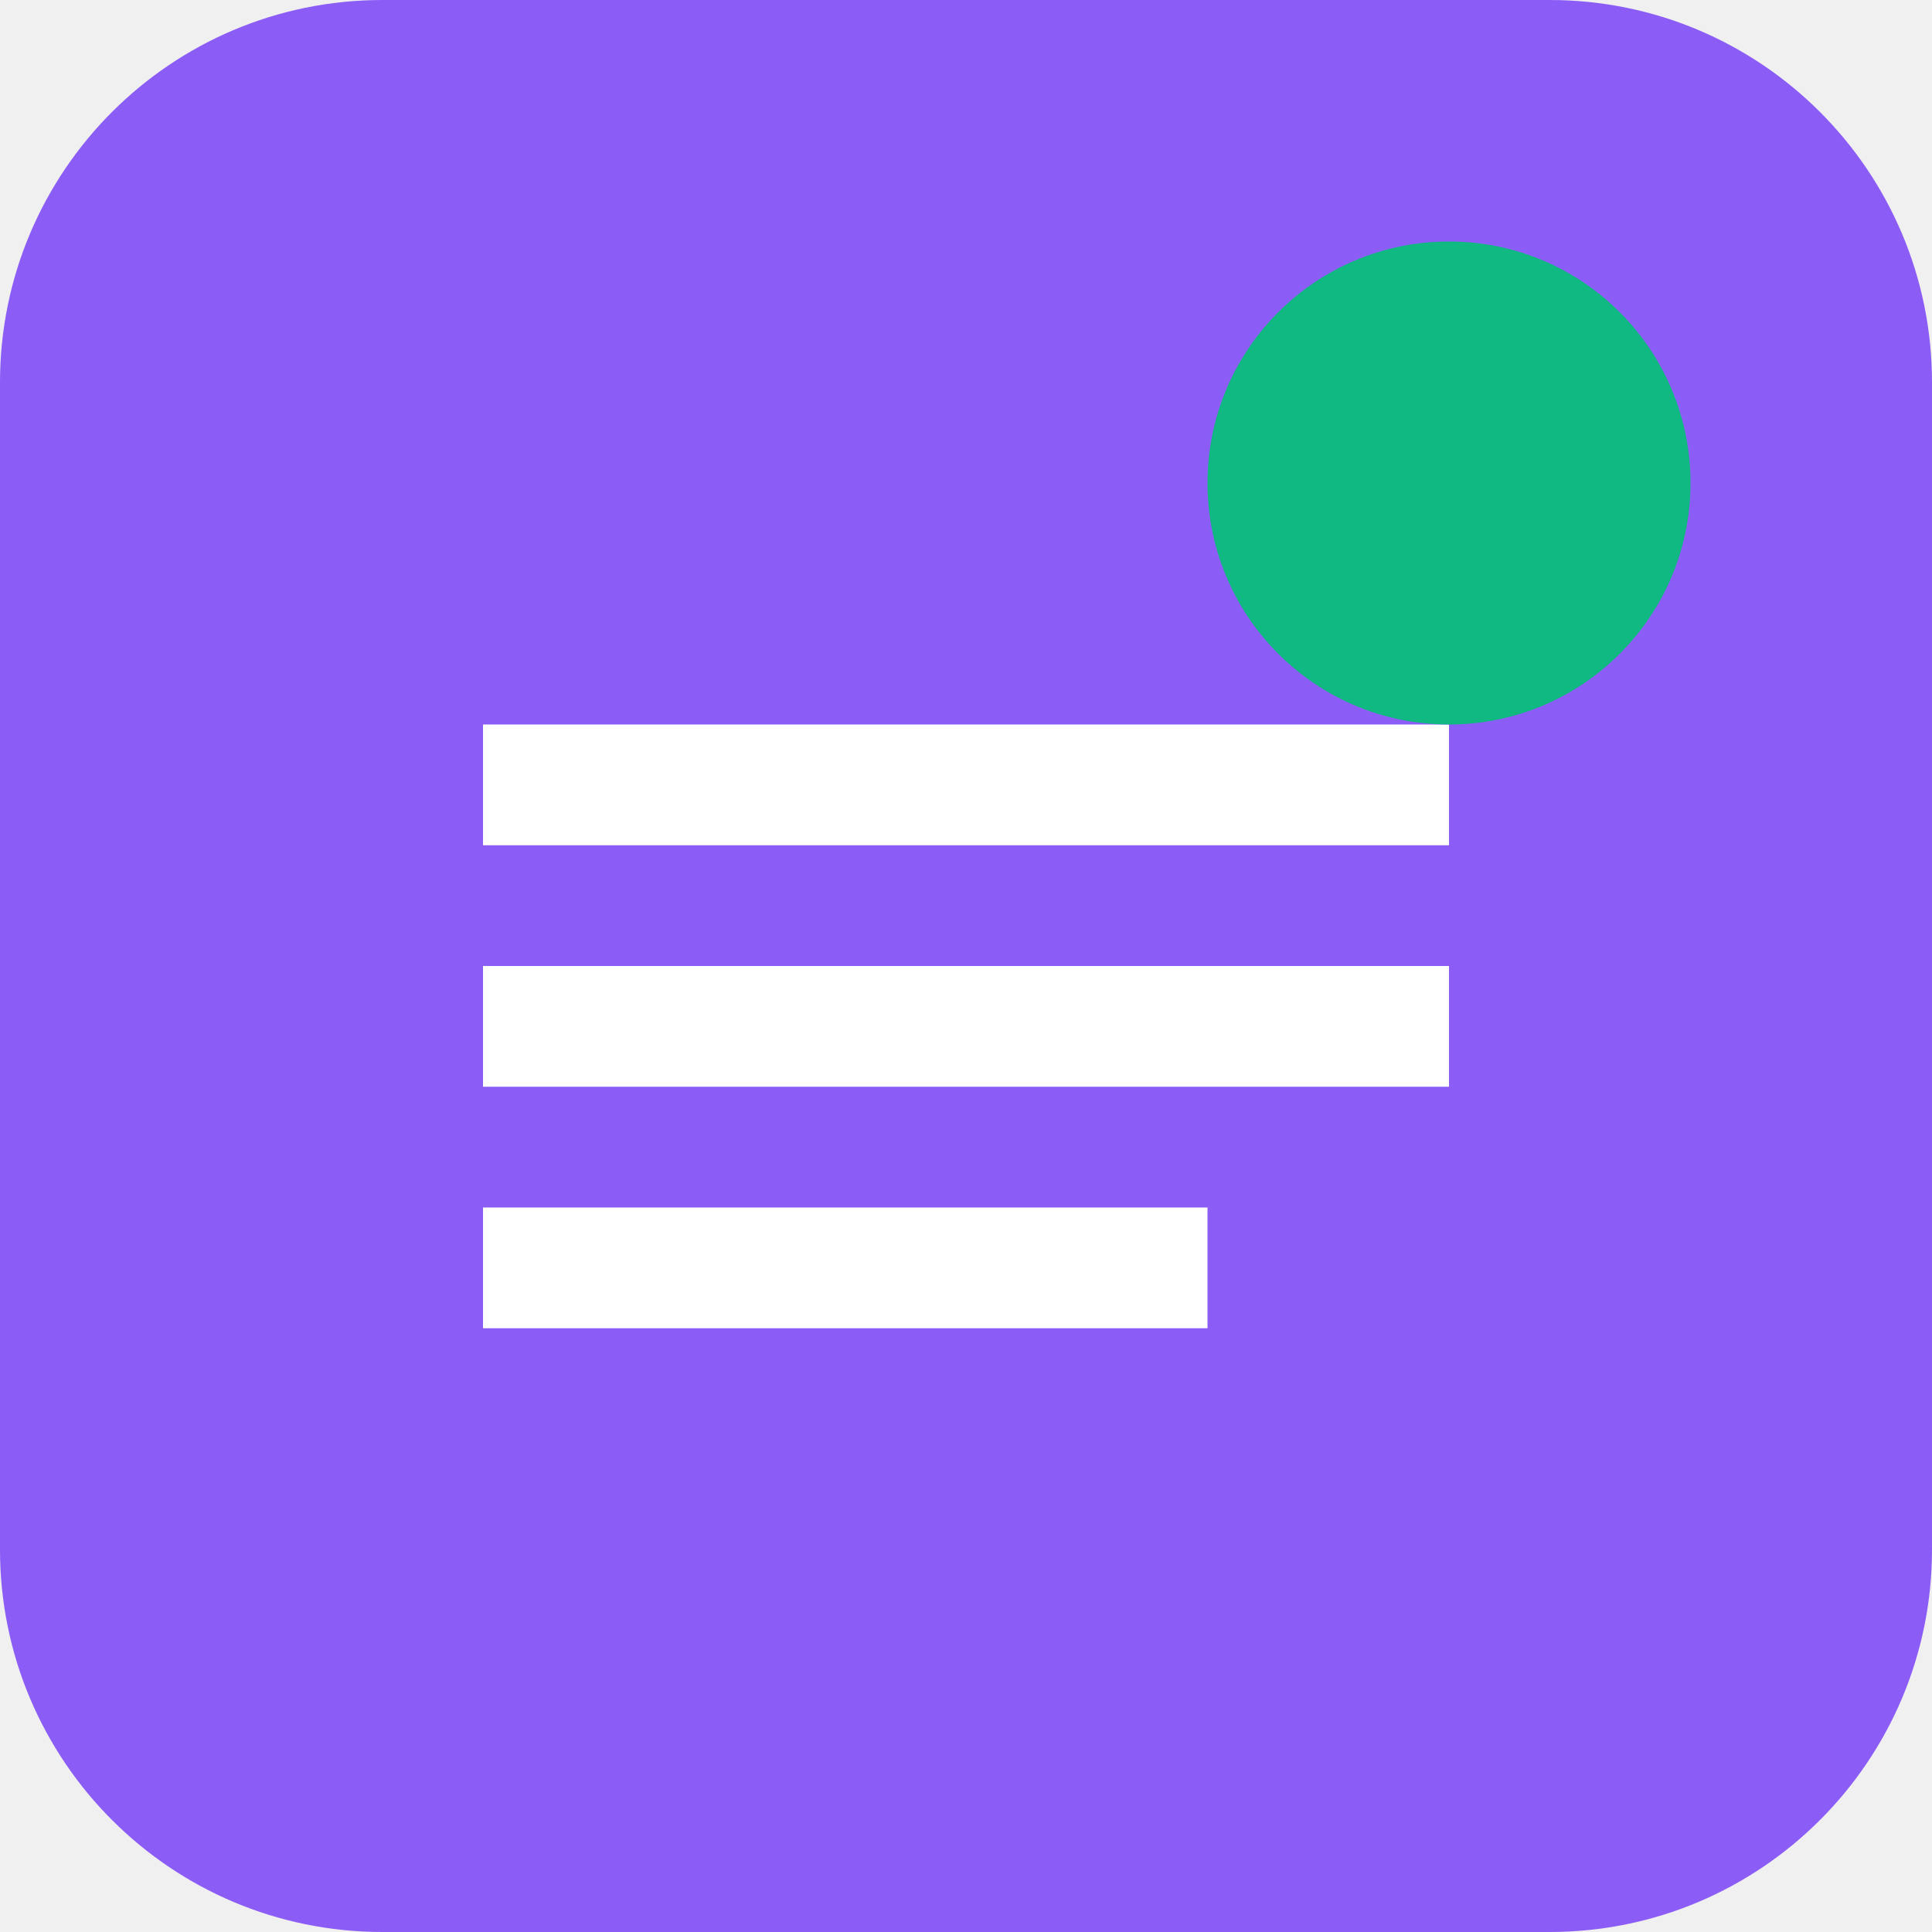
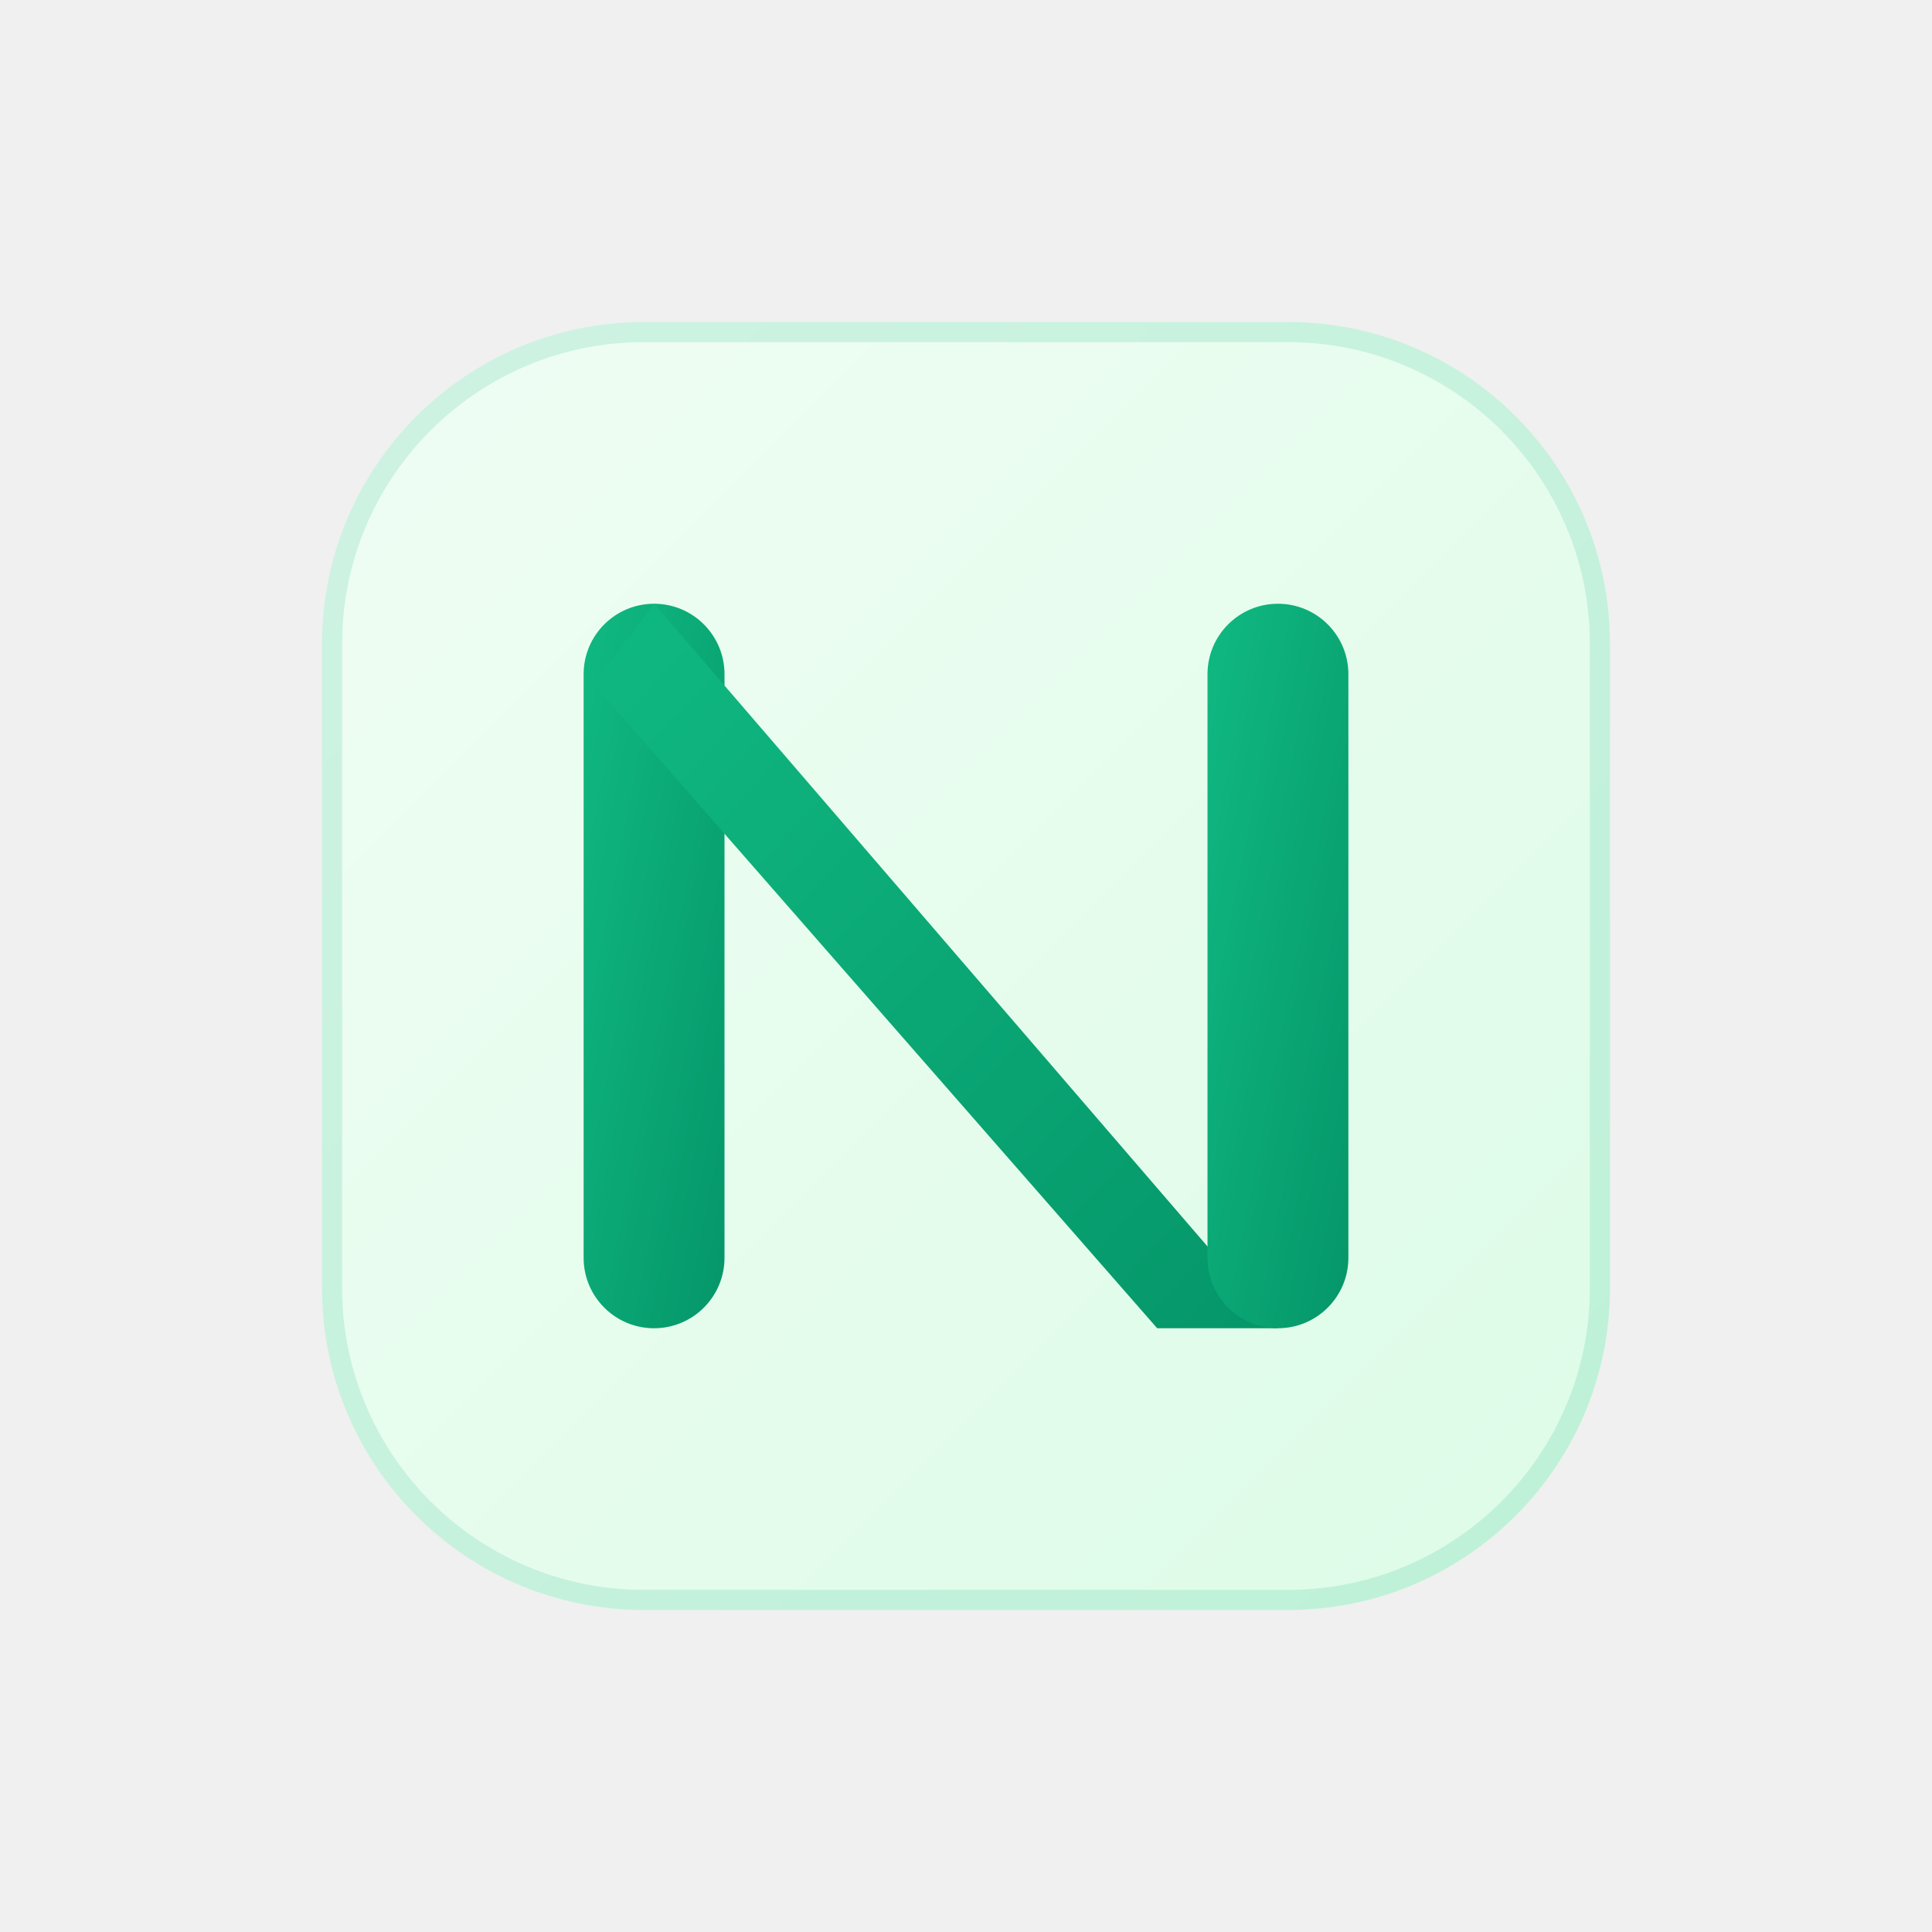
- <svg xmlns="http://www.w3.org/2000/svg" width="96" height="96" viewBox="0 0 96 96" fill="none">
-   <rect width="96" height="96" rx="19" fill="url(#gradient)" />
-   <path d="M24 36h48v6H24v-6z            M24 48h48v6H24v-6z            M24 60h36v6H24v-6z" fill="white" />
-   <circle cx="72" cy="24" r="12" fill="#10B981" />
+ <svg xmlns="http://www.w3.org/2000/svg" width="96" height="96" viewBox="0 0 48 48" fill="none">
  <defs>
-     <linearGradient id="gradient" x1="0" y1="0" x2="96" y2="96">
-       <stop offset="0%" stop-color="#8B5CF6" />
-       <stop offset="50%" stop-color="#A855F7" />
-       <stop offset="100%" stop-color="#3B82F6" />
+     <linearGradient id="bgGradient96" x1="0%" y1="0%" x2="100%" y2="100%">
+       <stop offset="0%" stop-color="#f0fdf4" />
+       <stop offset="100%" stop-color="#dcfce7" />
+     </linearGradient>
+     <linearGradient id="nGradient96" x1="0%" y1="0%" x2="100%" y2="100%">
+       <stop offset="0%" stop-color="#10b981" />
+       <stop offset="100%" stop-color="#059669" />
    </linearGradient>
  </defs>
+   <rect x="8" y="8" width="32" height="32" rx="8" fill="url(#bgGradient96)" />
+   <rect x="8.25" y="8.25" width="31.5" height="31.5" rx="7.75" fill="none" stroke="rgba(16,185,129,0.15)" stroke-width="0.5" />
+   <g>
+     <rect x="14.5" y="15" width="3.5" height="18" rx="1.75" fill="url(#nGradient96)" />
+     <path d="M 16.25 15 L 31.75 33 L 28.75 33 L 14.75 17 Z" fill="url(#nGradient96)" />
+     <rect x="30" y="15" width="3.5" height="18" rx="1.75" fill="url(#nGradient96)" />
+     <line x1="16.25" y1="15" x2="16.25" y2="13" stroke="url(#nGradient96)" stroke-width="0.8" stroke-linecap="round" opacity="0.5" />
+     <line x1="31.75" y1="15" x2="31.75" y2="13" stroke="url(#nGradient96)" stroke-width="0.8" stroke-linecap="round" opacity="0.5" />
+   </g>
</svg>
